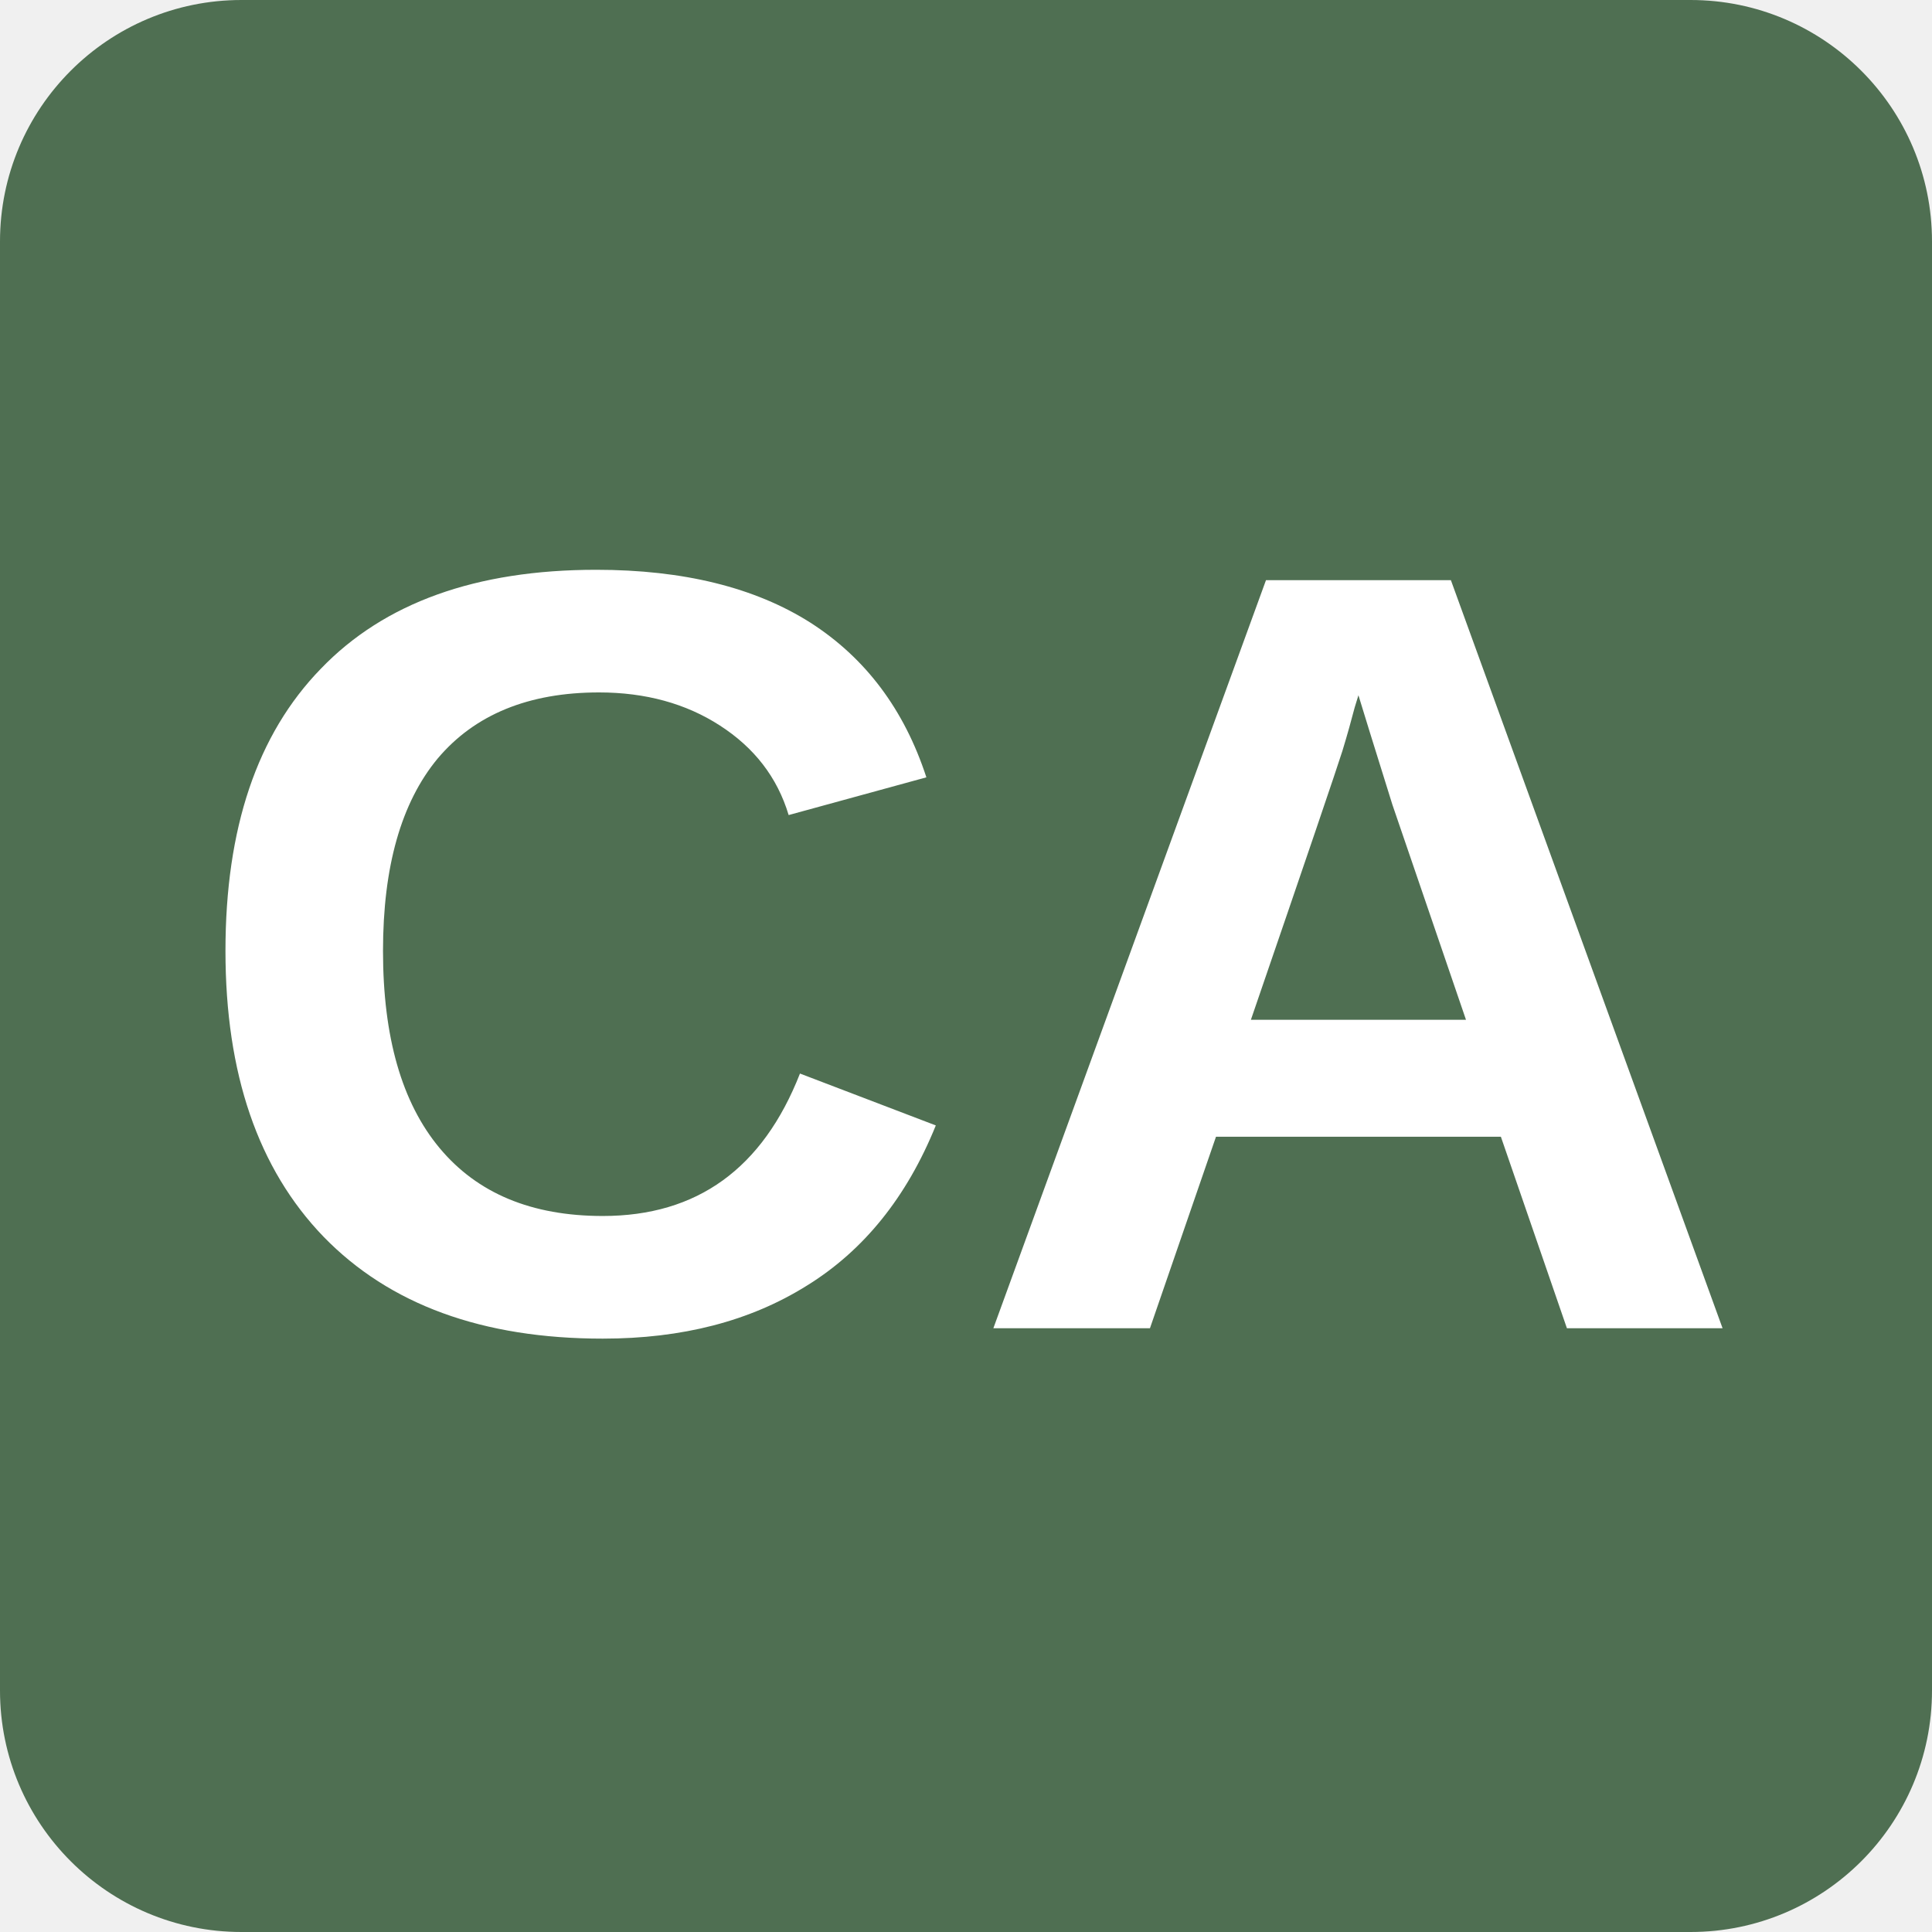
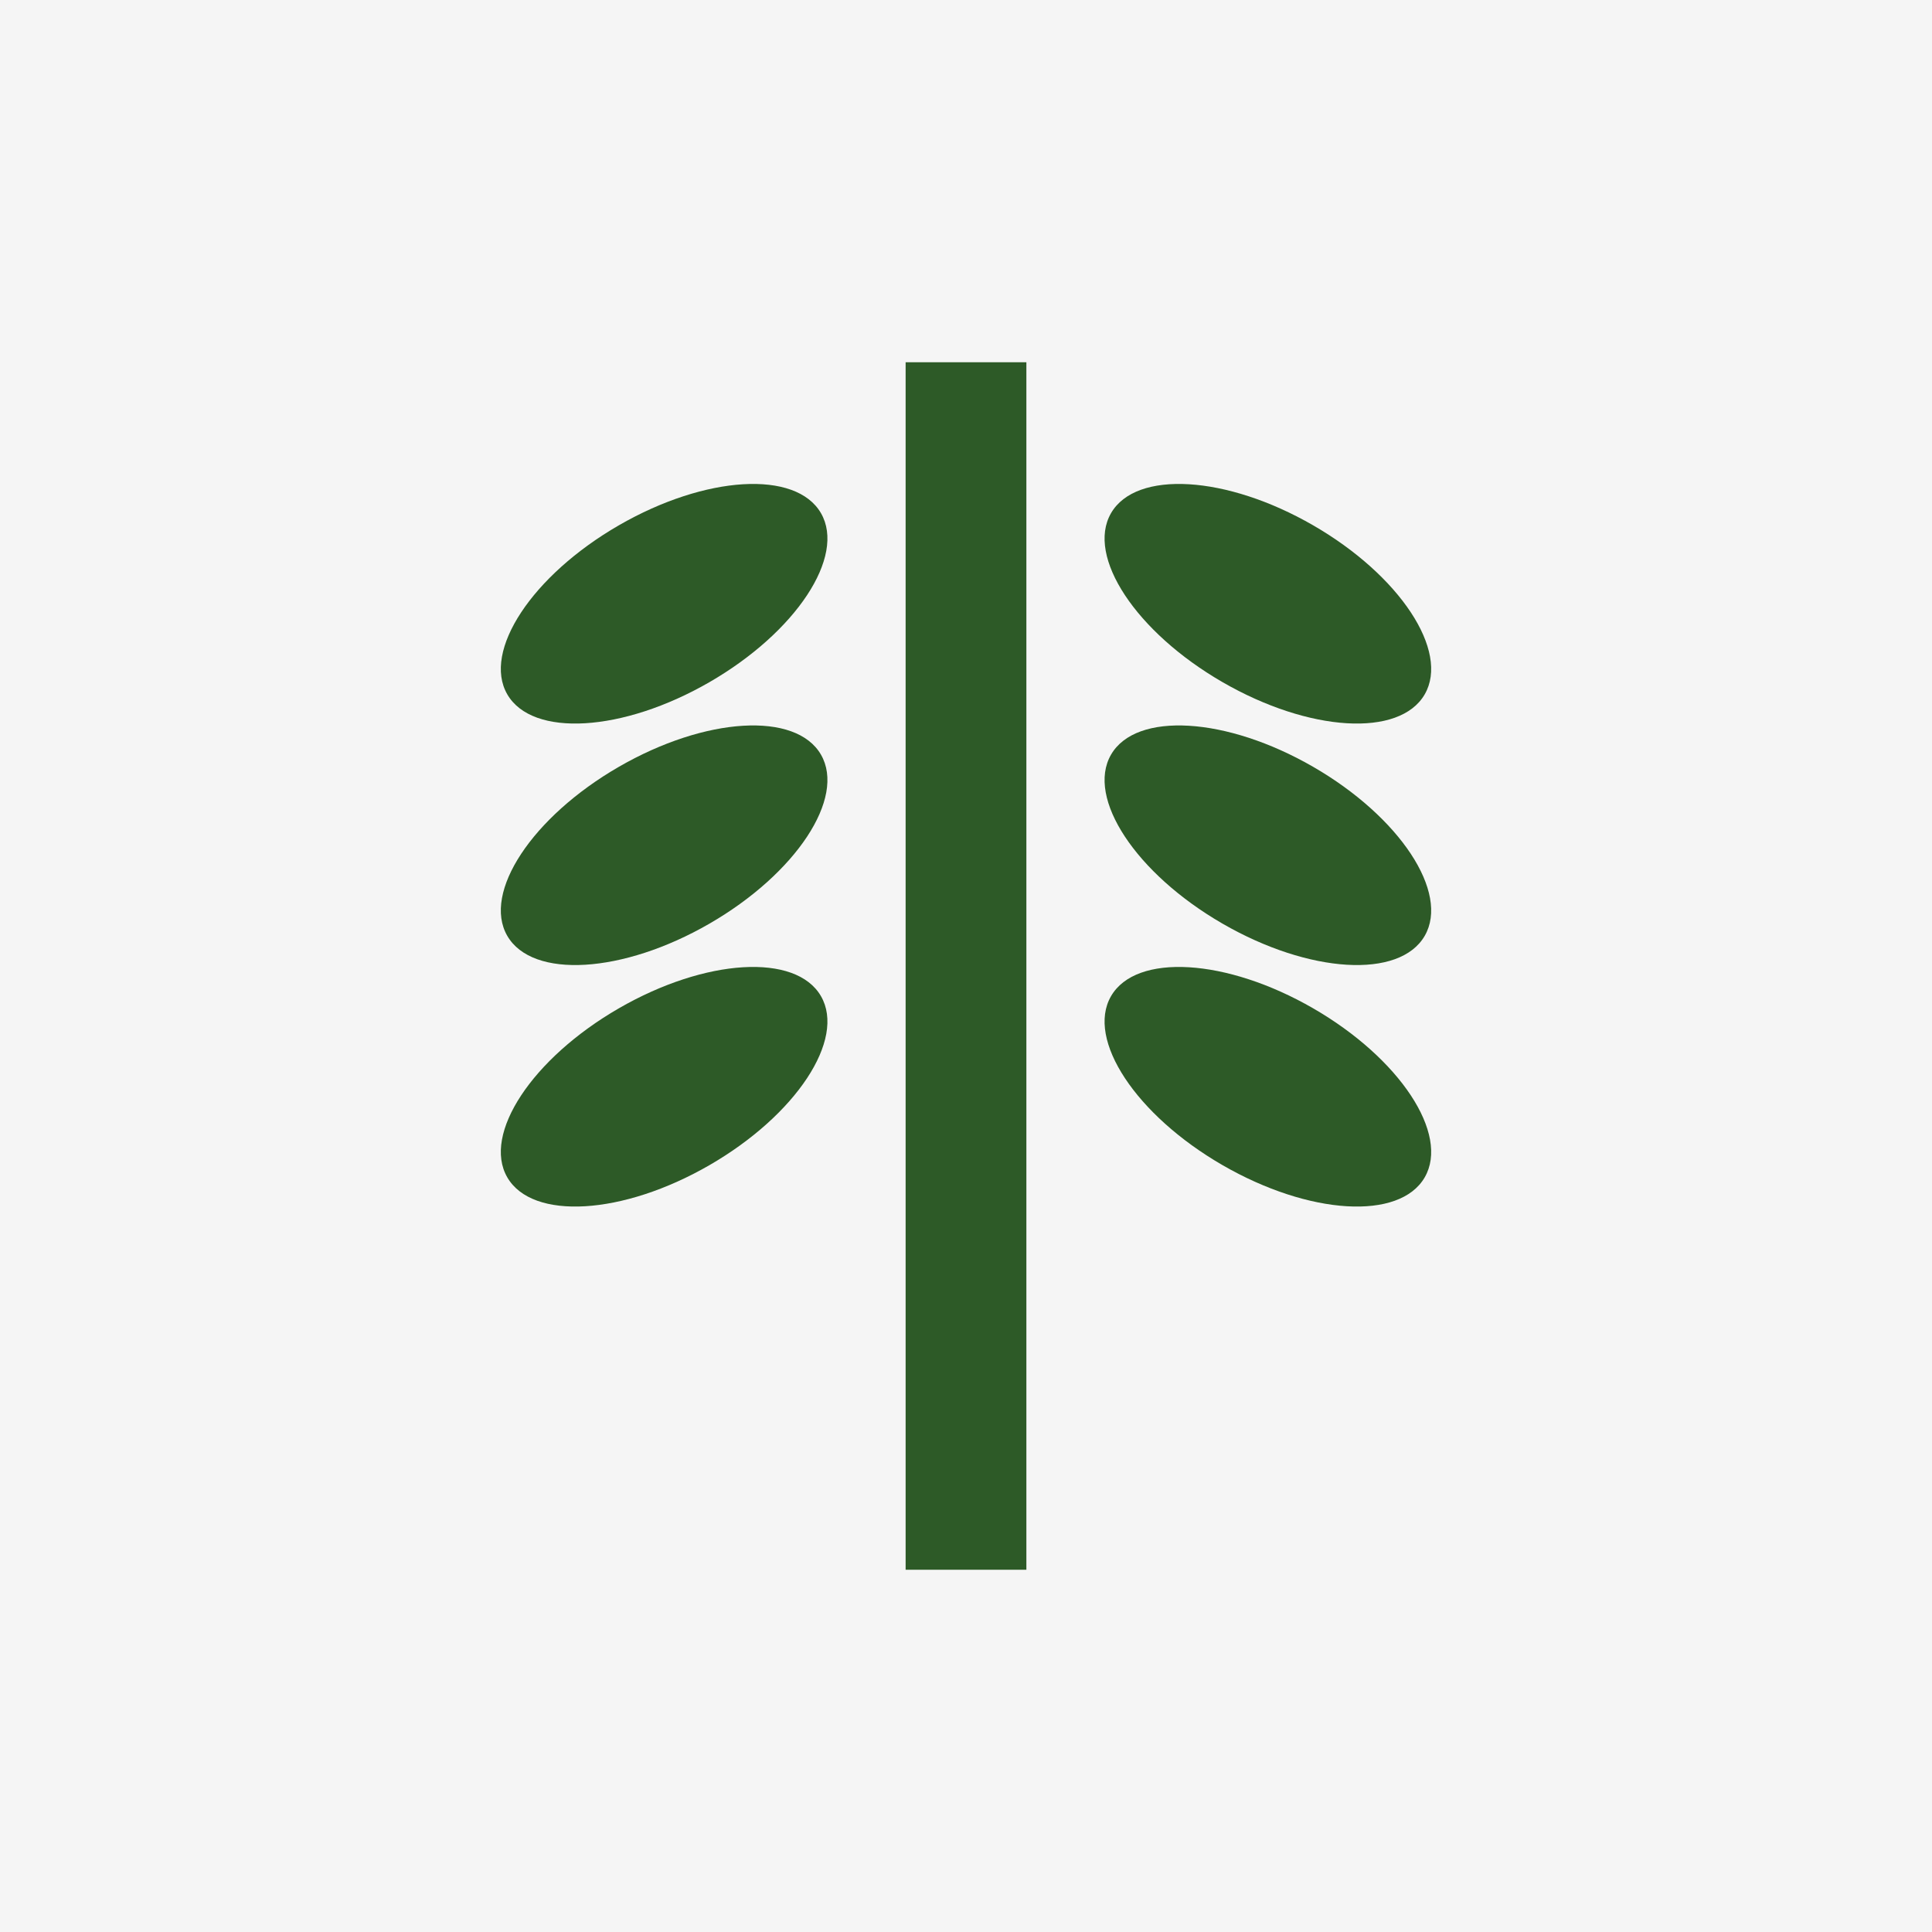
- <svg xmlns="http://www.w3.org/2000/svg" viewBox="0 0 32 32" width="32" height="32">
-   <rect width="32" height="32" fill="#4F6F52" rx="4" />
-   <text x="16" y="22" font-family="Arial, sans-serif" font-size="18" font-weight="bold" text-anchor="middle" fill="white">CA</text>
+ <svg xmlns="http://www.w3.org/2000/svg" width="32" height="32" viewBox="0 0 32 32" fill="none">
+   <rect width="32" height="32" fill="#f5f5f5" />
+   <rect x="15" y="6" width="2" height="20" fill="#2d5a27" />
+   <ellipse cx="11" cy="10" rx="3" ry="1.5" fill="#2d5a27" transform="rotate(-30 11 10)" />
+   <ellipse cx="11" cy="14" rx="3" ry="1.5" fill="#2d5a27" transform="rotate(-30 11 14)" />
+   <ellipse cx="11" cy="18" rx="3" ry="1.5" fill="#2d5a27" transform="rotate(-30 11 18)" />
+   <ellipse cx="21" cy="10" rx="3" ry="1.5" fill="#2d5a27" transform="rotate(30 21 10)" />
+   <ellipse cx="21" cy="14" rx="3" ry="1.5" fill="#2d5a27" transform="rotate(30 21 14)" />
+   <ellipse cx="21" cy="18" rx="3" ry="1.5" fill="#2d5a27" transform="rotate(30 21 18)" />
</svg>
